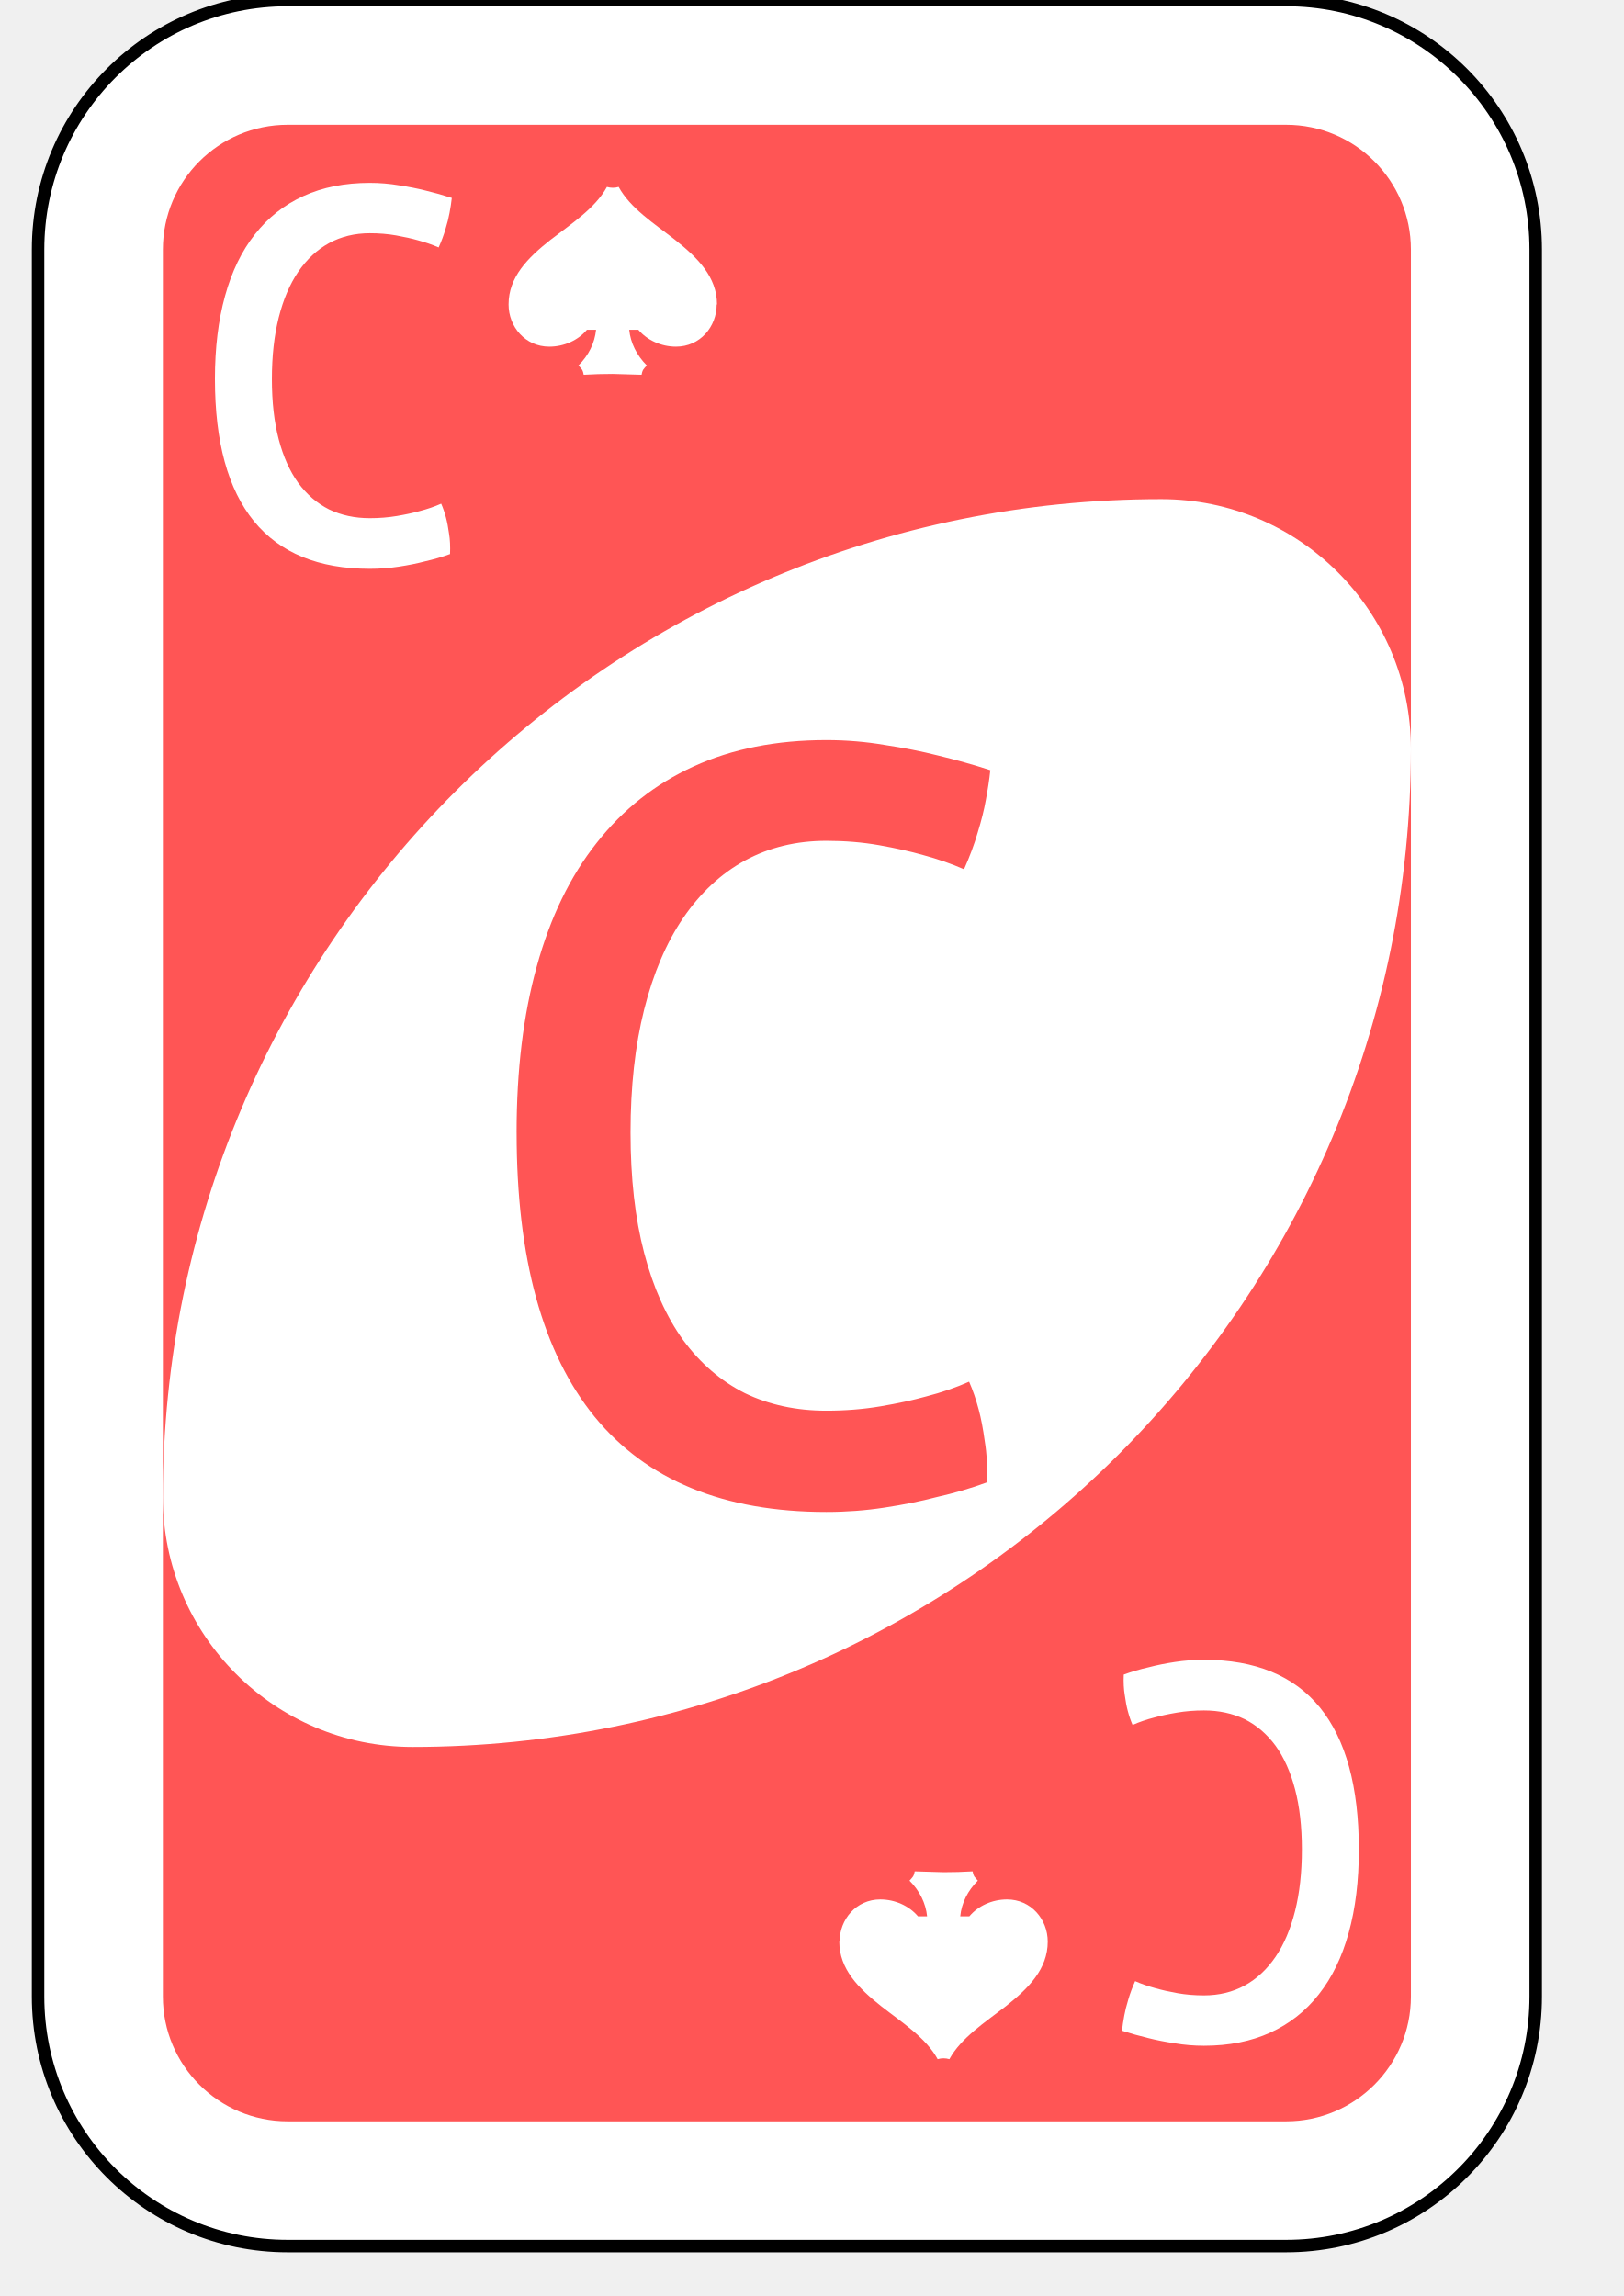
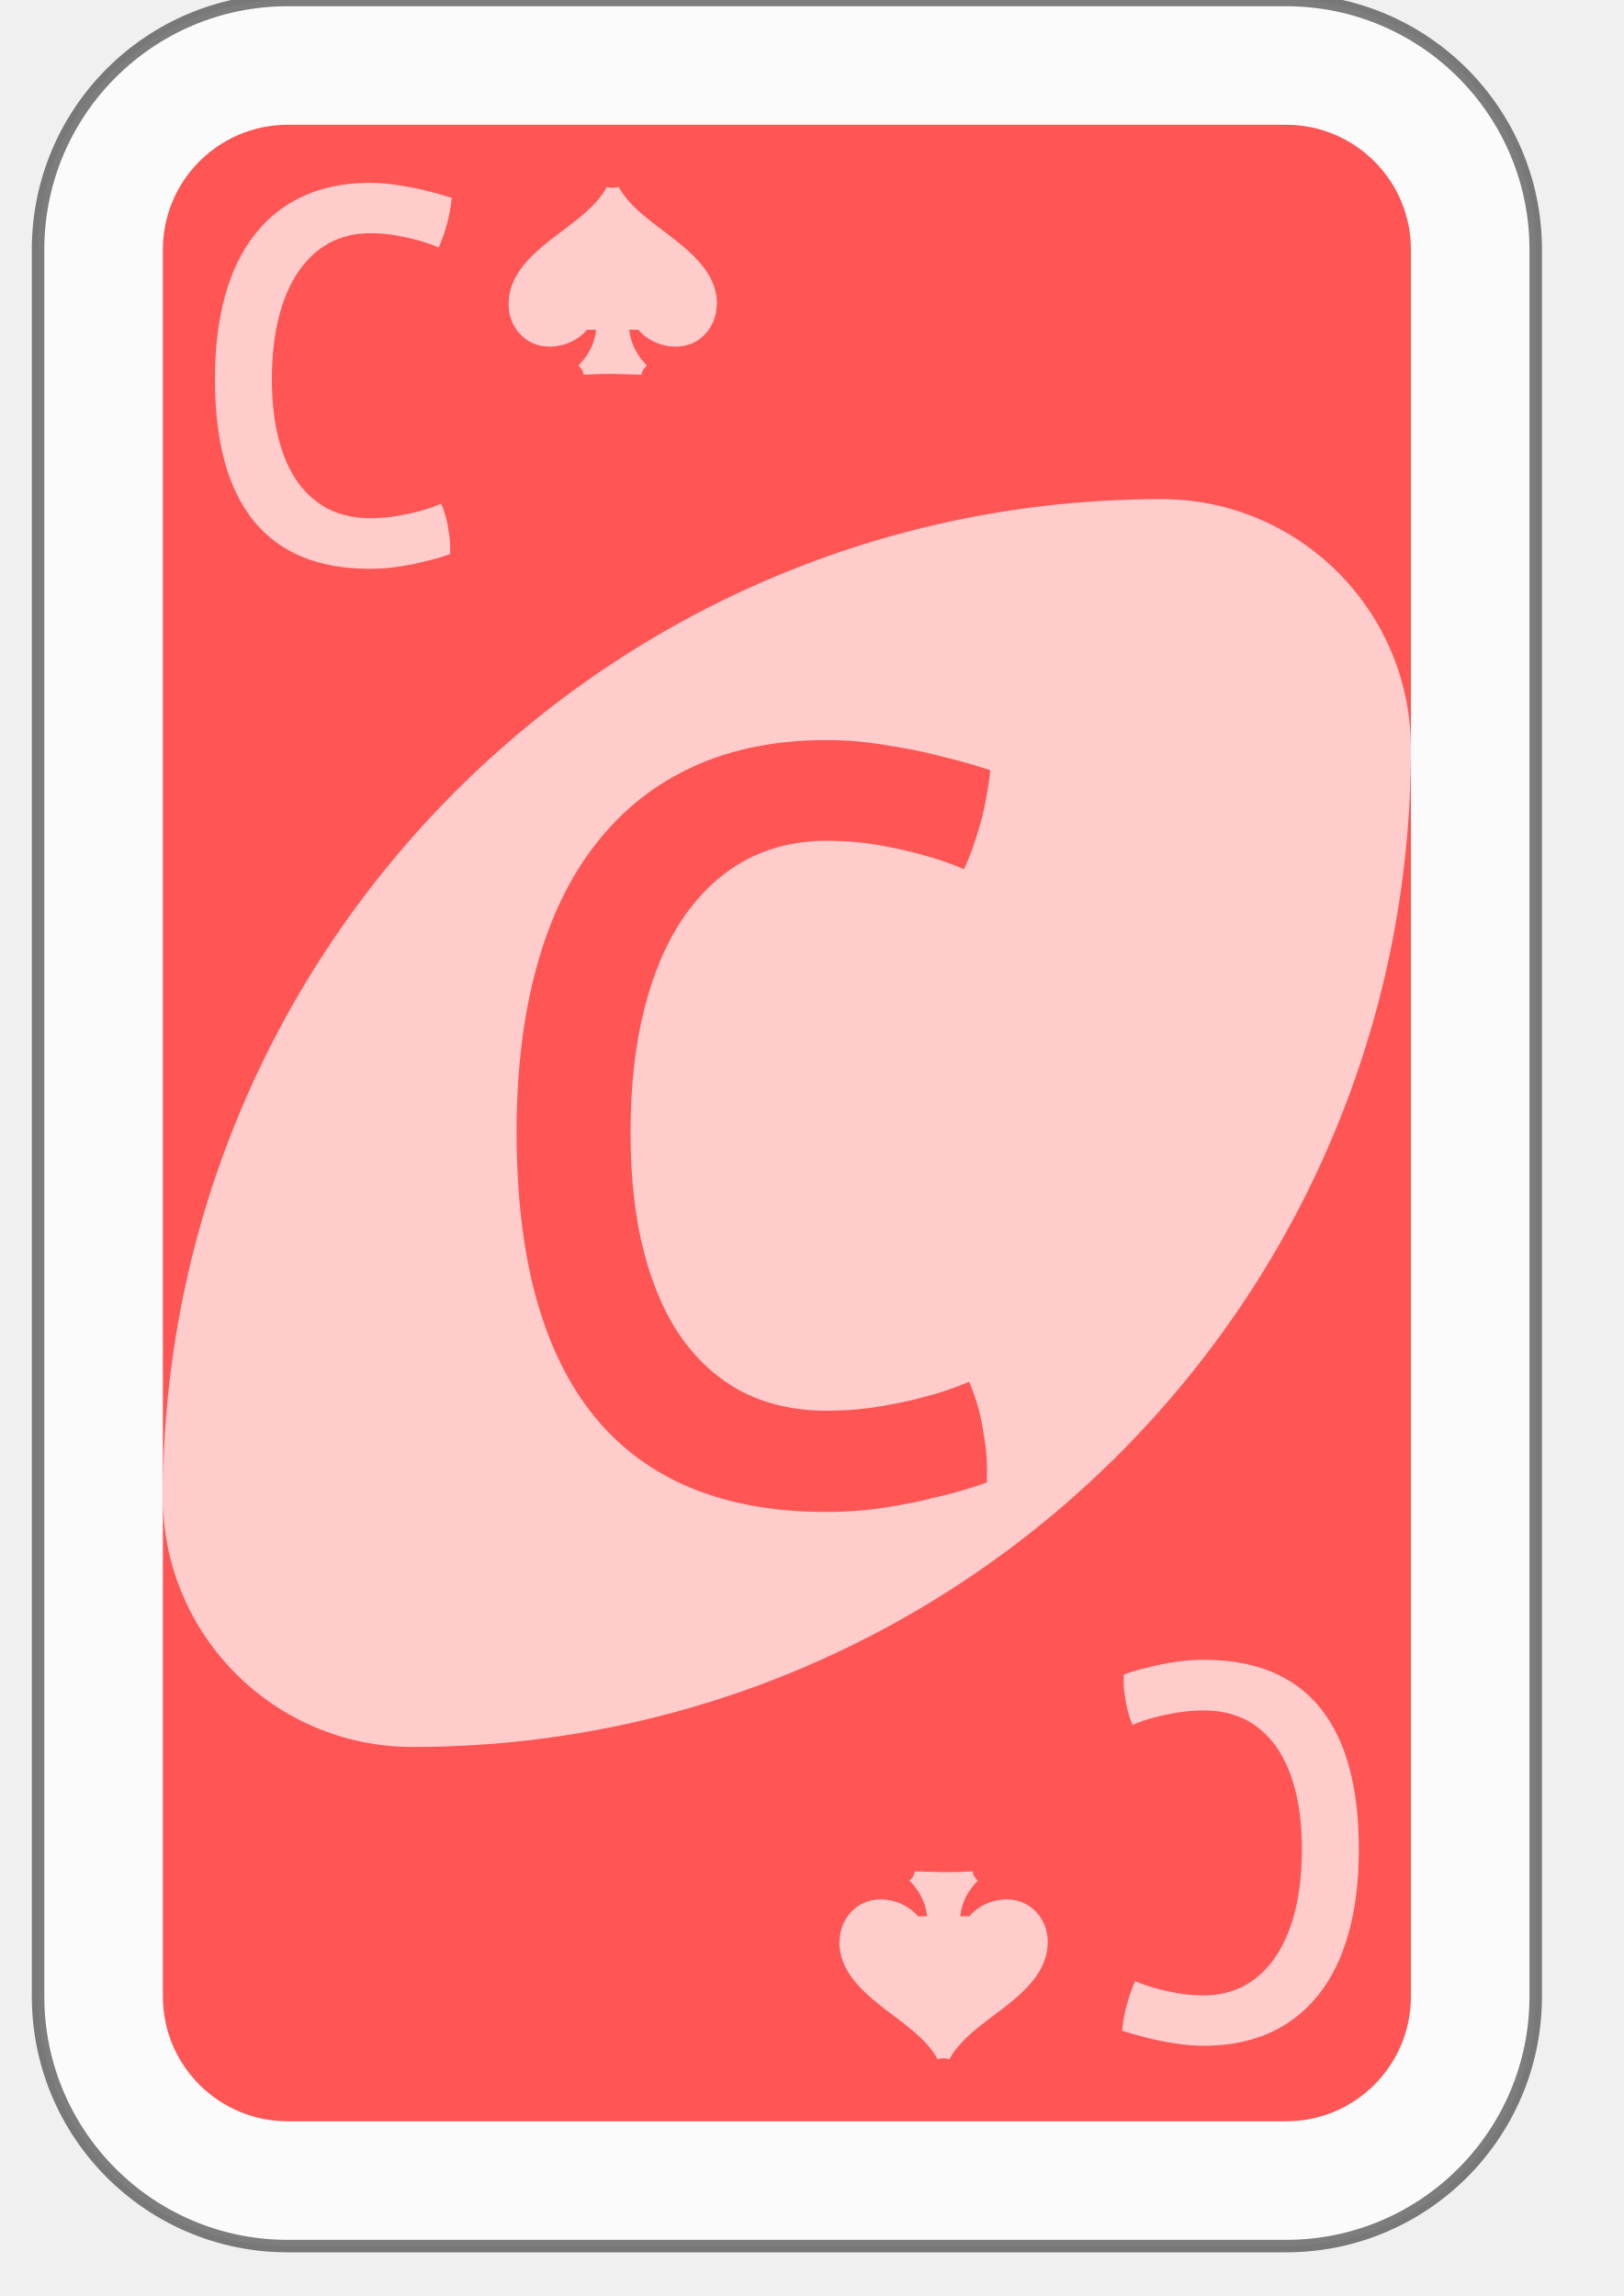
<svg xmlns="http://www.w3.org/2000/svg" version="1.1" id="svg6613" viewBox="0 0 62 92" height="297mm" width="210mm">
  <defs id="defs6615" />
  <g id="layer1">
    <g id="purple-zero">
-       <rect style="fill:#ffffff;fill-opacity:1;fill-rule:evenodd;stroke:#000000;stroke-width:0.5;stroke-miterlimit:4;stroke-dasharray:none" id="card-border" y="0" x="0" ry="10" rx="10" height="90" width="60" />
+       <rect style="fill:#ffffff;fill-opacity:0.7;fill-rule:evenodd;stroke:#000000;stroke-opacity:0.5;stroke-width:0.5;stroke-miterlimit:4;stroke-dasharray:none" id="card-border" y="0" x="0" ry="10" rx="10" height="90" width="60" />
      <rect card-fill="rect3757-5-07-1-97" style="fill:#ff5555;fill-opacity:1;fill-rule:evenodd;stroke:none" id="card-purple-fill" y="5" x="5" ry="5" rx="5" height="80" width="50" />
-       <path style="fill:#ffffff;fill-opacity:1;fill-rule:evenodd;stroke:none" id="card-whitecenter" d="m 45,20 c -22.091,0 -40,17.909 -40,40 0,5.523 4.477,10 10,10 22.091,0 40,-17.909 40,-40 0,-5.523 -4.477,-10 -10,-10 z" />
+       <path style="fill:#ffffff;fill-opacity:0.7;fill-rule:evenodd;stroke:none" id="card-whitecenter" d="m 45,20 c -22.091,0 -40,17.909 -40,40 0,5.523 4.477,10 10,10 22.091,0 40,-17.909 40,-40 0,-5.523 -4.477,-10 -10,-10 z" />
      <path style="fill:#ff5555;fill-opacity:1;fill-rule:evenodd;stroke:none" id="card-center-zero" d="m 19.171,45.382 q 0,-3.751 0.811,-6.668 0.811,-2.939 2.393,-4.935 1.582,-2.018 3.893,-3.071 2.311,-1.053 5.312,-1.053 1.196,0 2.352,0.197 1.156,0.175 2.109,0.417 1.095,0.263 2.109,0.592 -0.061,0.57 -0.182,1.206 -0.101,0.57 -0.324,1.294 -0.203,0.702 -0.547,1.47 -0.75,-0.329 -1.642,-0.57 -0.77,-0.219 -1.764,-0.395 -0.994,-0.175 -2.109,-0.175 -1.805,0 -3.264,0.79 -1.44,0.79 -2.474,2.303 -1.014,1.492 -1.561,3.663 -0.547,2.172 -0.547,4.935 0,2.742 0.547,4.826 0.547,2.084 1.561,3.488 1.034,1.404 2.474,2.128 1.46,0.702 3.264,0.702 1.135,0 2.17,-0.175 1.034,-0.175 1.825,-0.395 0.933,-0.241 1.723,-0.592 0.223,0.505 0.385,1.119 0.142,0.526 0.243,1.272 0.122,0.724 0.081,1.645 -0.953,0.351 -2.028,0.592 -0.912,0.241 -2.068,0.417 -1.135,0.175 -2.332,0.175 -6.164,0 -9.286,-3.817 -3.123,-3.839 -3.123,-11.385 z" />
      <g id="mat" transform="matrix(0.5,0,0,0.5,-2.5,-7.5)">
-         <path style="fill:#ffffff;fill-opacity:1;fill-rule:evenodd;stroke:none" id="card-topleft-zero" d="m 19.171,45.382 q 0,-3.751 0.811,-6.668 0.811,-2.939 2.393,-4.935 1.582,-2.018 3.893,-3.071 2.311,-1.053 5.312,-1.053 1.196,0 2.352,0.197 1.156,0.175 2.109,0.417 1.095,0.263 2.109,0.592 -0.061,0.57 -0.182,1.206 -0.101,0.57 -0.324,1.294 -0.203,0.702 -0.547,1.47 -0.75,-0.329 -1.642,-0.57 -0.77,-0.219 -1.764,-0.395 -0.994,-0.175 -2.109,-0.175 -1.805,0 -3.264,0.79 -1.44,0.79 -2.474,2.303 -1.014,1.492 -1.561,3.663 -0.547,2.172 -0.547,4.935 0,2.742 0.547,4.826 0.547,2.084 1.561,3.488 1.034,1.404 2.474,2.128 1.46,0.702 3.264,0.702 1.135,0 2.17,-0.175 1.034,-0.175 1.825,-0.395 0.933,-0.241 1.723,-0.592 0.223,0.505 0.385,1.119 0.142,0.526 0.243,1.272 0.122,0.724 0.081,1.645 -0.953,0.351 -2.028,0.592 -0.912,0.241 -2.068,0.417 -1.135,0.175 -2.332,0.175 -6.164,0 -9.286,-3.817 -3.123,-3.839 -3.123,-11.385 z" />
+         <path style="fill:#ffffff;fill-opacity:0.7;fill-rule:evenodd;stroke:none" id="card-topleft-zero" d="m 19.171,45.382 q 0,-3.751 0.811,-6.668 0.811,-2.939 2.393,-4.935 1.582,-2.018 3.893,-3.071 2.311,-1.053 5.312,-1.053 1.196,0 2.352,0.197 1.156,0.175 2.109,0.417 1.095,0.263 2.109,0.592 -0.061,0.57 -0.182,1.206 -0.101,0.57 -0.324,1.294 -0.203,0.702 -0.547,1.47 -0.75,-0.329 -1.642,-0.57 -0.77,-0.219 -1.764,-0.395 -0.994,-0.175 -2.109,-0.175 -1.805,0 -3.264,0.79 -1.44,0.79 -2.474,2.303 -1.014,1.492 -1.561,3.663 -0.547,2.172 -0.547,4.935 0,2.742 0.547,4.826 0.547,2.084 1.561,3.488 1.034,1.404 2.474,2.128 1.46,0.702 3.264,0.702 1.135,0 2.17,-0.175 1.034,-0.175 1.825,-0.395 0.933,-0.241 1.723,-0.592 0.223,0.505 0.385,1.119 0.142,0.526 0.243,1.272 0.122,0.724 0.081,1.645 -0.953,0.351 -2.028,0.592 -0.912,0.241 -2.068,0.417 -1.135,0.175 -2.332,0.175 -6.164,0 -9.286,-3.817 -3.123,-3.839 -3.123,-11.385 z" />
      </g>
-       <path id="spades-top" d="m27.2 12.2c0-1.1-0.77-1.87-1.68-2.59-0.835-0.654-1.79-1.26-2.26-2.12-0.078 0.023-0.157 0.034-0.235 0.034-0.078 0-0.157-0.011-0.235-0.034-0.47 0.857-1.42 1.47-2.26 2.12-0.913 0.722-1.68 1.49-1.68 2.59 0 0.891 0.666 1.69 1.63 1.69 0.6 0 1.16-0.259 1.51-0.677h0.365c-0.052 0.53-0.3 1.03-0.705 1.43 0.052 0.056 0.104 0.113 0.144 0.169 0.039 0.068 0.052 0.135 0.065 0.203 0.391-0.023 0.77-0.034 1.16-0.034l1.16 0.034c0.013-0.068 0.026-0.135 0.065-0.203 0.039-0.056 0.091-0.113 0.144-0.169-0.405-0.406-0.652-0.902-0.705-1.43h0.365c0.352 0.417 0.913 0.677 1.51 0.677 0.966 0 1.63-0.801 1.63-1.69z" fill="#fff" />
+       <path id="spades-top" d="m27.2 12.2c0-1.1-0.77-1.87-1.68-2.59-0.835-0.654-1.79-1.26-2.26-2.12-0.078 0.023-0.157 0.034-0.235 0.034-0.078 0-0.157-0.011-0.235-0.034-0.47 0.857-1.42 1.47-2.26 2.12-0.913 0.722-1.68 1.49-1.68 2.59 0 0.891 0.666 1.69 1.63 1.69 0.6 0 1.16-0.259 1.51-0.677h0.365c-0.052 0.53-0.3 1.03-0.705 1.43 0.052 0.056 0.104 0.113 0.144 0.169 0.039 0.068 0.052 0.135 0.065 0.203 0.391-0.023 0.77-0.034 1.16-0.034l1.16 0.034c0.013-0.068 0.026-0.135 0.065-0.203 0.039-0.056 0.091-0.113 0.144-0.169-0.405-0.406-0.652-0.902-0.705-1.43h0.365c0.352 0.417 0.913 0.677 1.51 0.677 0.966 0 1.63-0.801 1.63-1.69z" fill="#fff" style="fill-opacity:0.7" />
      <g id="mat2" transform="matrix(-0.5,0,0,-0.5,62.5,96.8)">
-         <path style="fill:#ffffff;fill-opacity:1;fill-rule:evenodd;stroke:none" id="card-bottomright-zero" d="m 19.171,45.382 q 0,-3.751 0.811,-6.668 0.811,-2.939 2.393,-4.935 1.582,-2.018 3.893,-3.071 2.311,-1.053 5.312,-1.053 1.196,0 2.352,0.197 1.156,0.175 2.109,0.417 1.095,0.263 2.109,0.592 -0.061,0.57 -0.182,1.206 -0.101,0.57 -0.324,1.294 -0.203,0.702 -0.547,1.47 -0.75,-0.329 -1.642,-0.57 -0.77,-0.219 -1.764,-0.395 -0.994,-0.175 -2.109,-0.175 -1.805,0 -3.264,0.79 -1.44,0.79 -2.474,2.303 -1.014,1.492 -1.561,3.663 -0.547,2.172 -0.547,4.935 0,2.742 0.547,4.826 0.547,2.084 1.561,3.488 1.034,1.404 2.474,2.128 1.46,0.702 3.264,0.702 1.135,0 2.17,-0.175 1.034,-0.175 1.825,-0.395 0.933,-0.241 1.723,-0.592 0.223,0.505 0.385,1.119 0.142,0.526 0.243,1.272 0.122,0.724 0.081,1.645 -0.953,0.351 -2.028,0.592 -0.912,0.241 -2.068,0.417 -1.135,0.175 -2.332,0.175 -6.164,0 -9.286,-3.817 -3.123,-3.839 -3.123,-11.385 z" />
+         <path style="fill:#ffffff;fill-opacity:0.7;fill-rule:evenodd;stroke:none" id="card-bottomright-zero" d="m 19.171,45.382 q 0,-3.751 0.811,-6.668 0.811,-2.939 2.393,-4.935 1.582,-2.018 3.893,-3.071 2.311,-1.053 5.312,-1.053 1.196,0 2.352,0.197 1.156,0.175 2.109,0.417 1.095,0.263 2.109,0.592 -0.061,0.57 -0.182,1.206 -0.101,0.57 -0.324,1.294 -0.203,0.702 -0.547,1.47 -0.75,-0.329 -1.642,-0.57 -0.77,-0.219 -1.764,-0.395 -0.994,-0.175 -2.109,-0.175 -1.805,0 -3.264,0.79 -1.44,0.79 -2.474,2.303 -1.014,1.492 -1.561,3.663 -0.547,2.172 -0.547,4.935 0,2.742 0.547,4.826 0.547,2.084 1.561,3.488 1.034,1.404 2.474,2.128 1.46,0.702 3.264,0.702 1.135,0 2.17,-0.175 1.034,-0.175 1.825,-0.395 0.933,-0.241 1.723,-0.592 0.223,0.505 0.385,1.119 0.142,0.526 0.243,1.272 0.122,0.724 0.081,1.645 -0.953,0.351 -2.028,0.592 -0.912,0.241 -2.068,0.417 -1.135,0.175 -2.332,0.175 -6.164,0 -9.286,-3.817 -3.123,-3.839 -3.123,-11.385 z" />
      </g>
-       <path id="spades-bottom" d="m32.1 77.8c0 1.1 0.77 1.87 1.68 2.59 0.835 0.654 1.79 1.26 2.26 2.12 0.078-0.023 0.157-0.034 0.235-0.034 0.078 0 0.157 0.011 0.235 0.034 0.47-0.857 1.42-1.47 2.26-2.12 0.913-0.722 1.68-1.49 1.68-2.59 0-0.891-0.666-1.69-1.63-1.69-0.6 0-1.16 0.259-1.51 0.677h-0.365c0.052-0.53 0.3-1.03 0.705-1.43-0.052-0.056-0.104-0.113-0.144-0.169-0.039-0.068-0.052-0.135-0.065-0.203-0.391 0.023-0.77 0.034-1.16 0.034l-1.16-0.034c-0.013 0.068-0.026 0.135-0.065 0.203-0.039 0.056-0.091 0.113-0.144 0.169 0.405 0.406 0.652 0.902 0.705 1.43h-0.365c-0.352-0.417-0.913-0.677-1.51-0.677-0.966 0-1.63 0.801-1.63 1.69z" fill="#fff" />
+       <path id="spades-bottom" d="m32.1 77.8c0 1.1 0.77 1.87 1.68 2.59 0.835 0.654 1.79 1.26 2.26 2.12 0.078-0.023 0.157-0.034 0.235-0.034 0.078 0 0.157 0.011 0.235 0.034 0.47-0.857 1.42-1.47 2.26-2.12 0.913-0.722 1.68-1.49 1.68-2.59 0-0.891-0.666-1.69-1.63-1.69-0.6 0-1.16 0.259-1.51 0.677h-0.365c0.052-0.53 0.3-1.03 0.705-1.43-0.052-0.056-0.104-0.113-0.144-0.169-0.039-0.068-0.052-0.135-0.065-0.203-0.391 0.023-0.77 0.034-1.16 0.034l-1.16-0.034c-0.013 0.068-0.026 0.135-0.065 0.203-0.039 0.056-0.091 0.113-0.144 0.169 0.405 0.406 0.652 0.902 0.705 1.43h-0.365c-0.352-0.417-0.913-0.677-1.51-0.677-0.966 0-1.63 0.801-1.63 1.69z" fill="#fff" style="fill-opacity:0.7" />
    </g>
  </g>
</svg>
